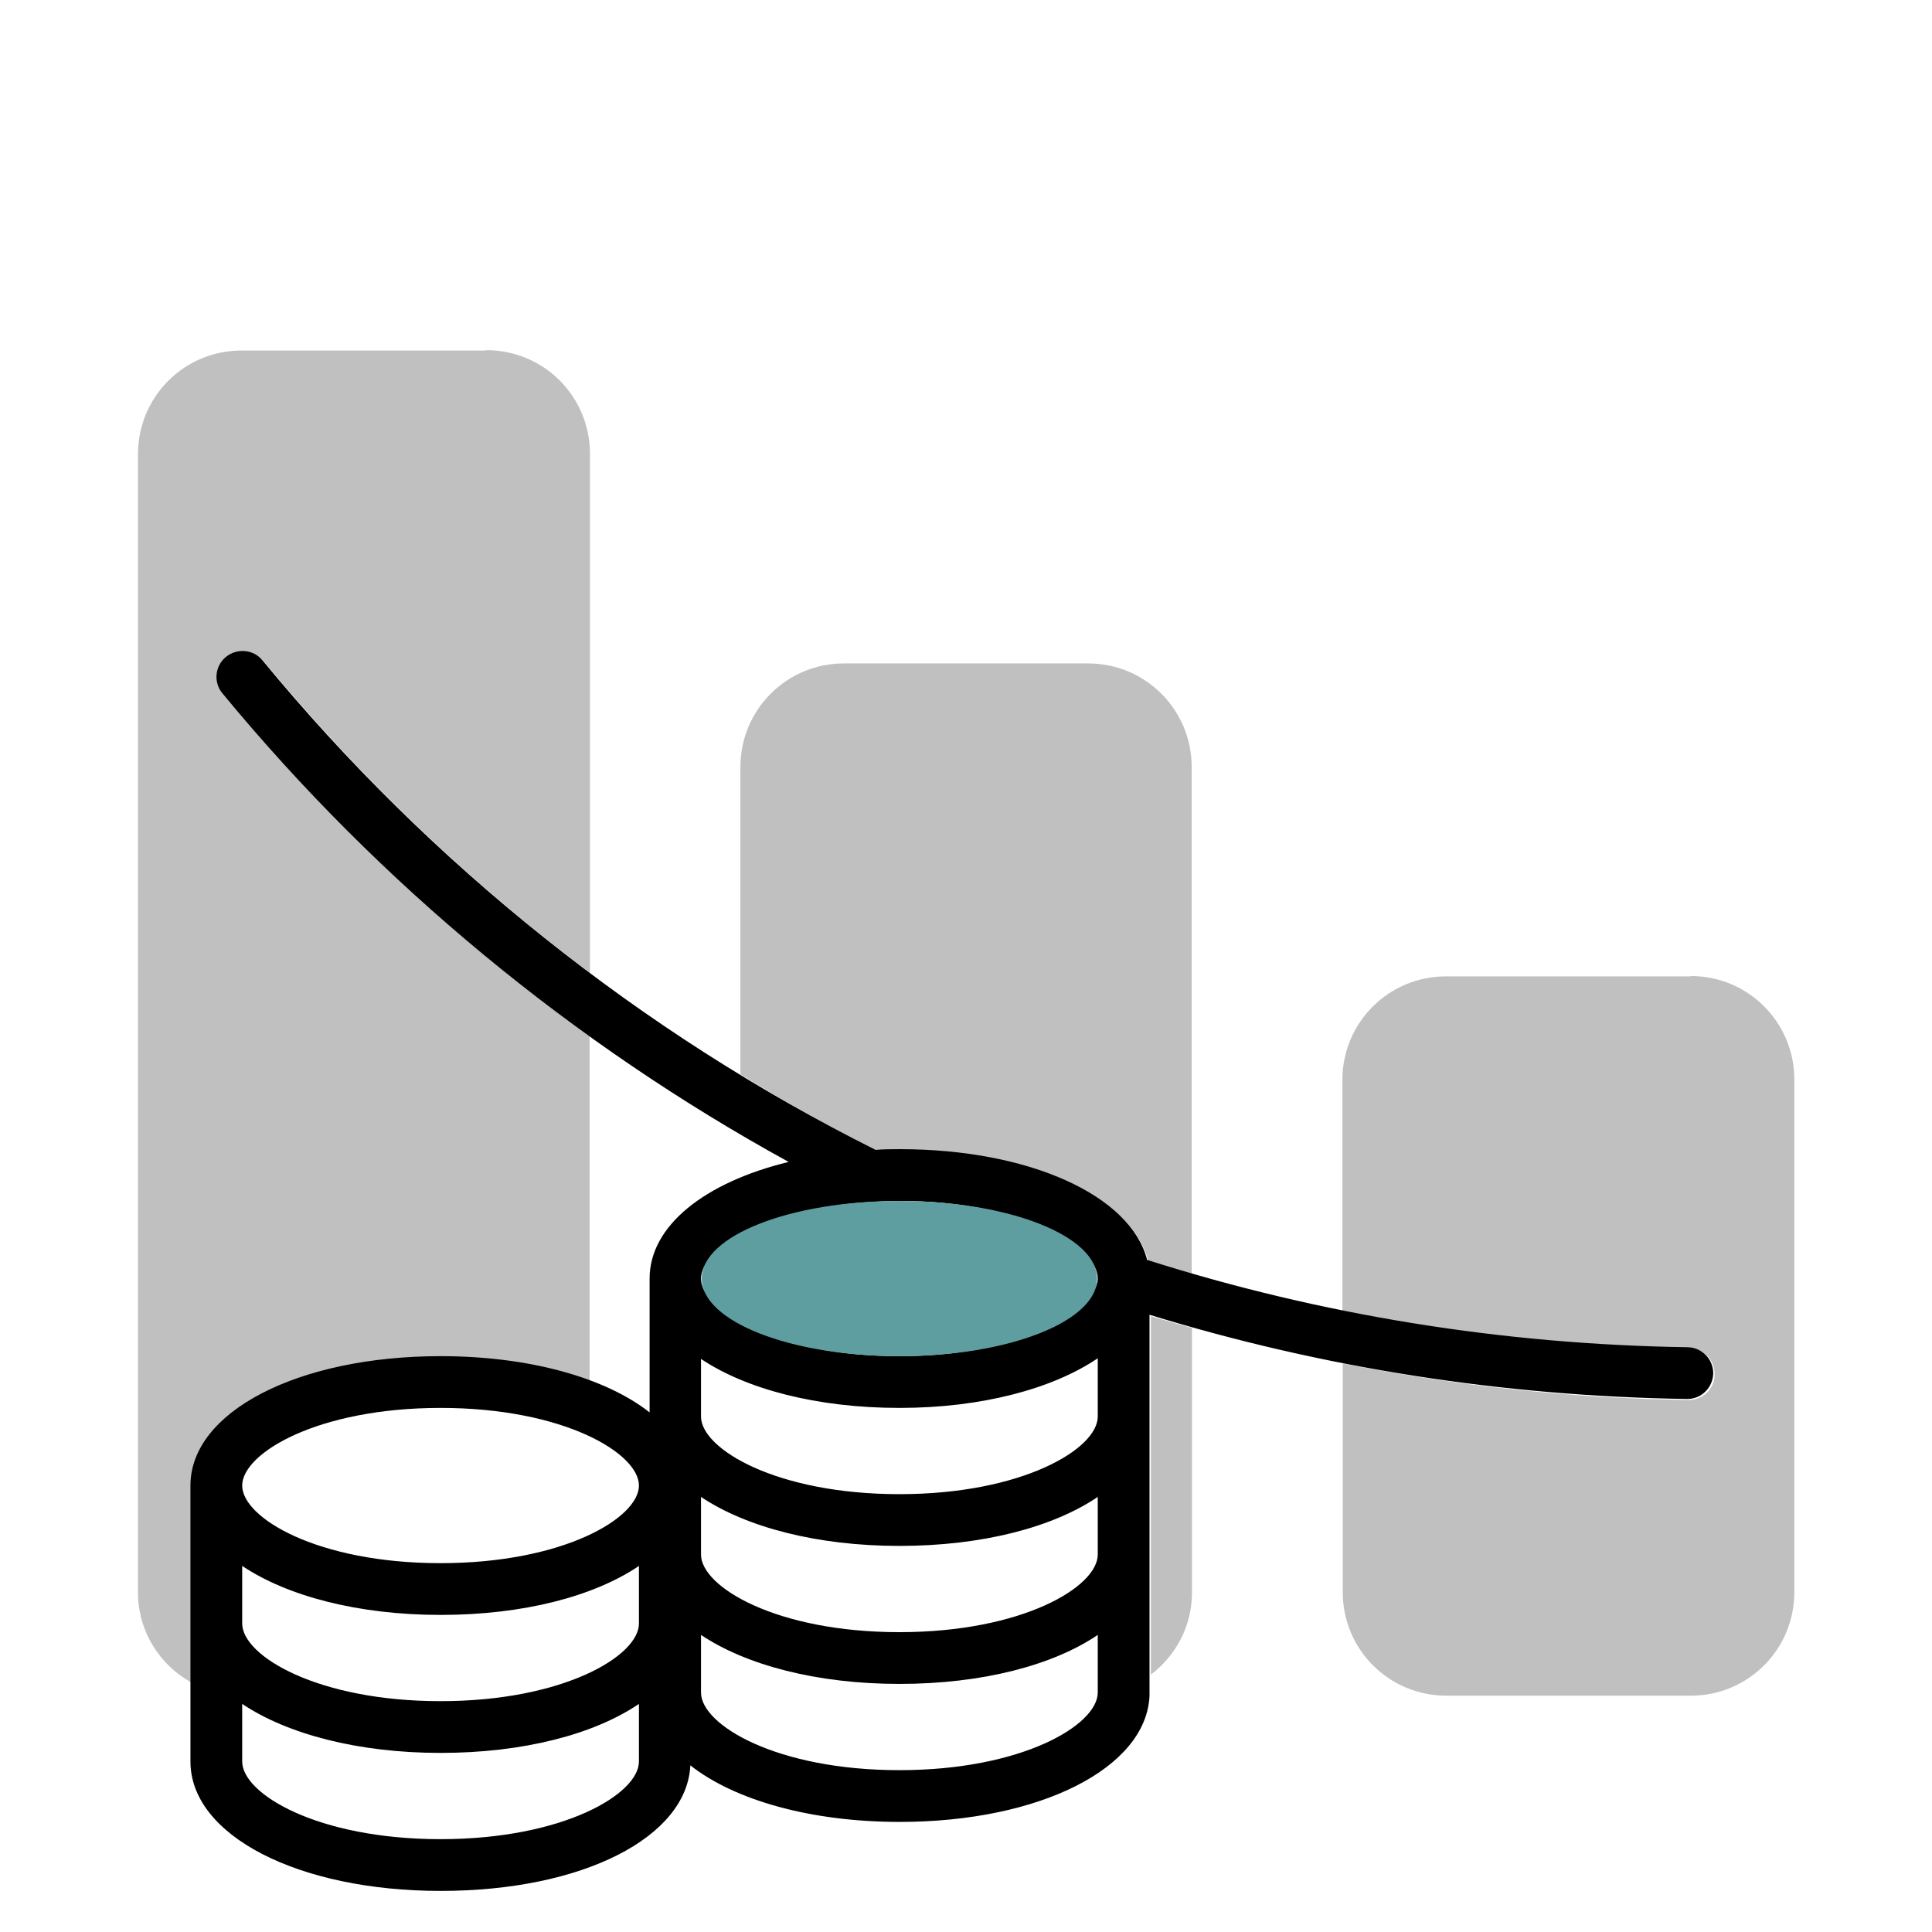
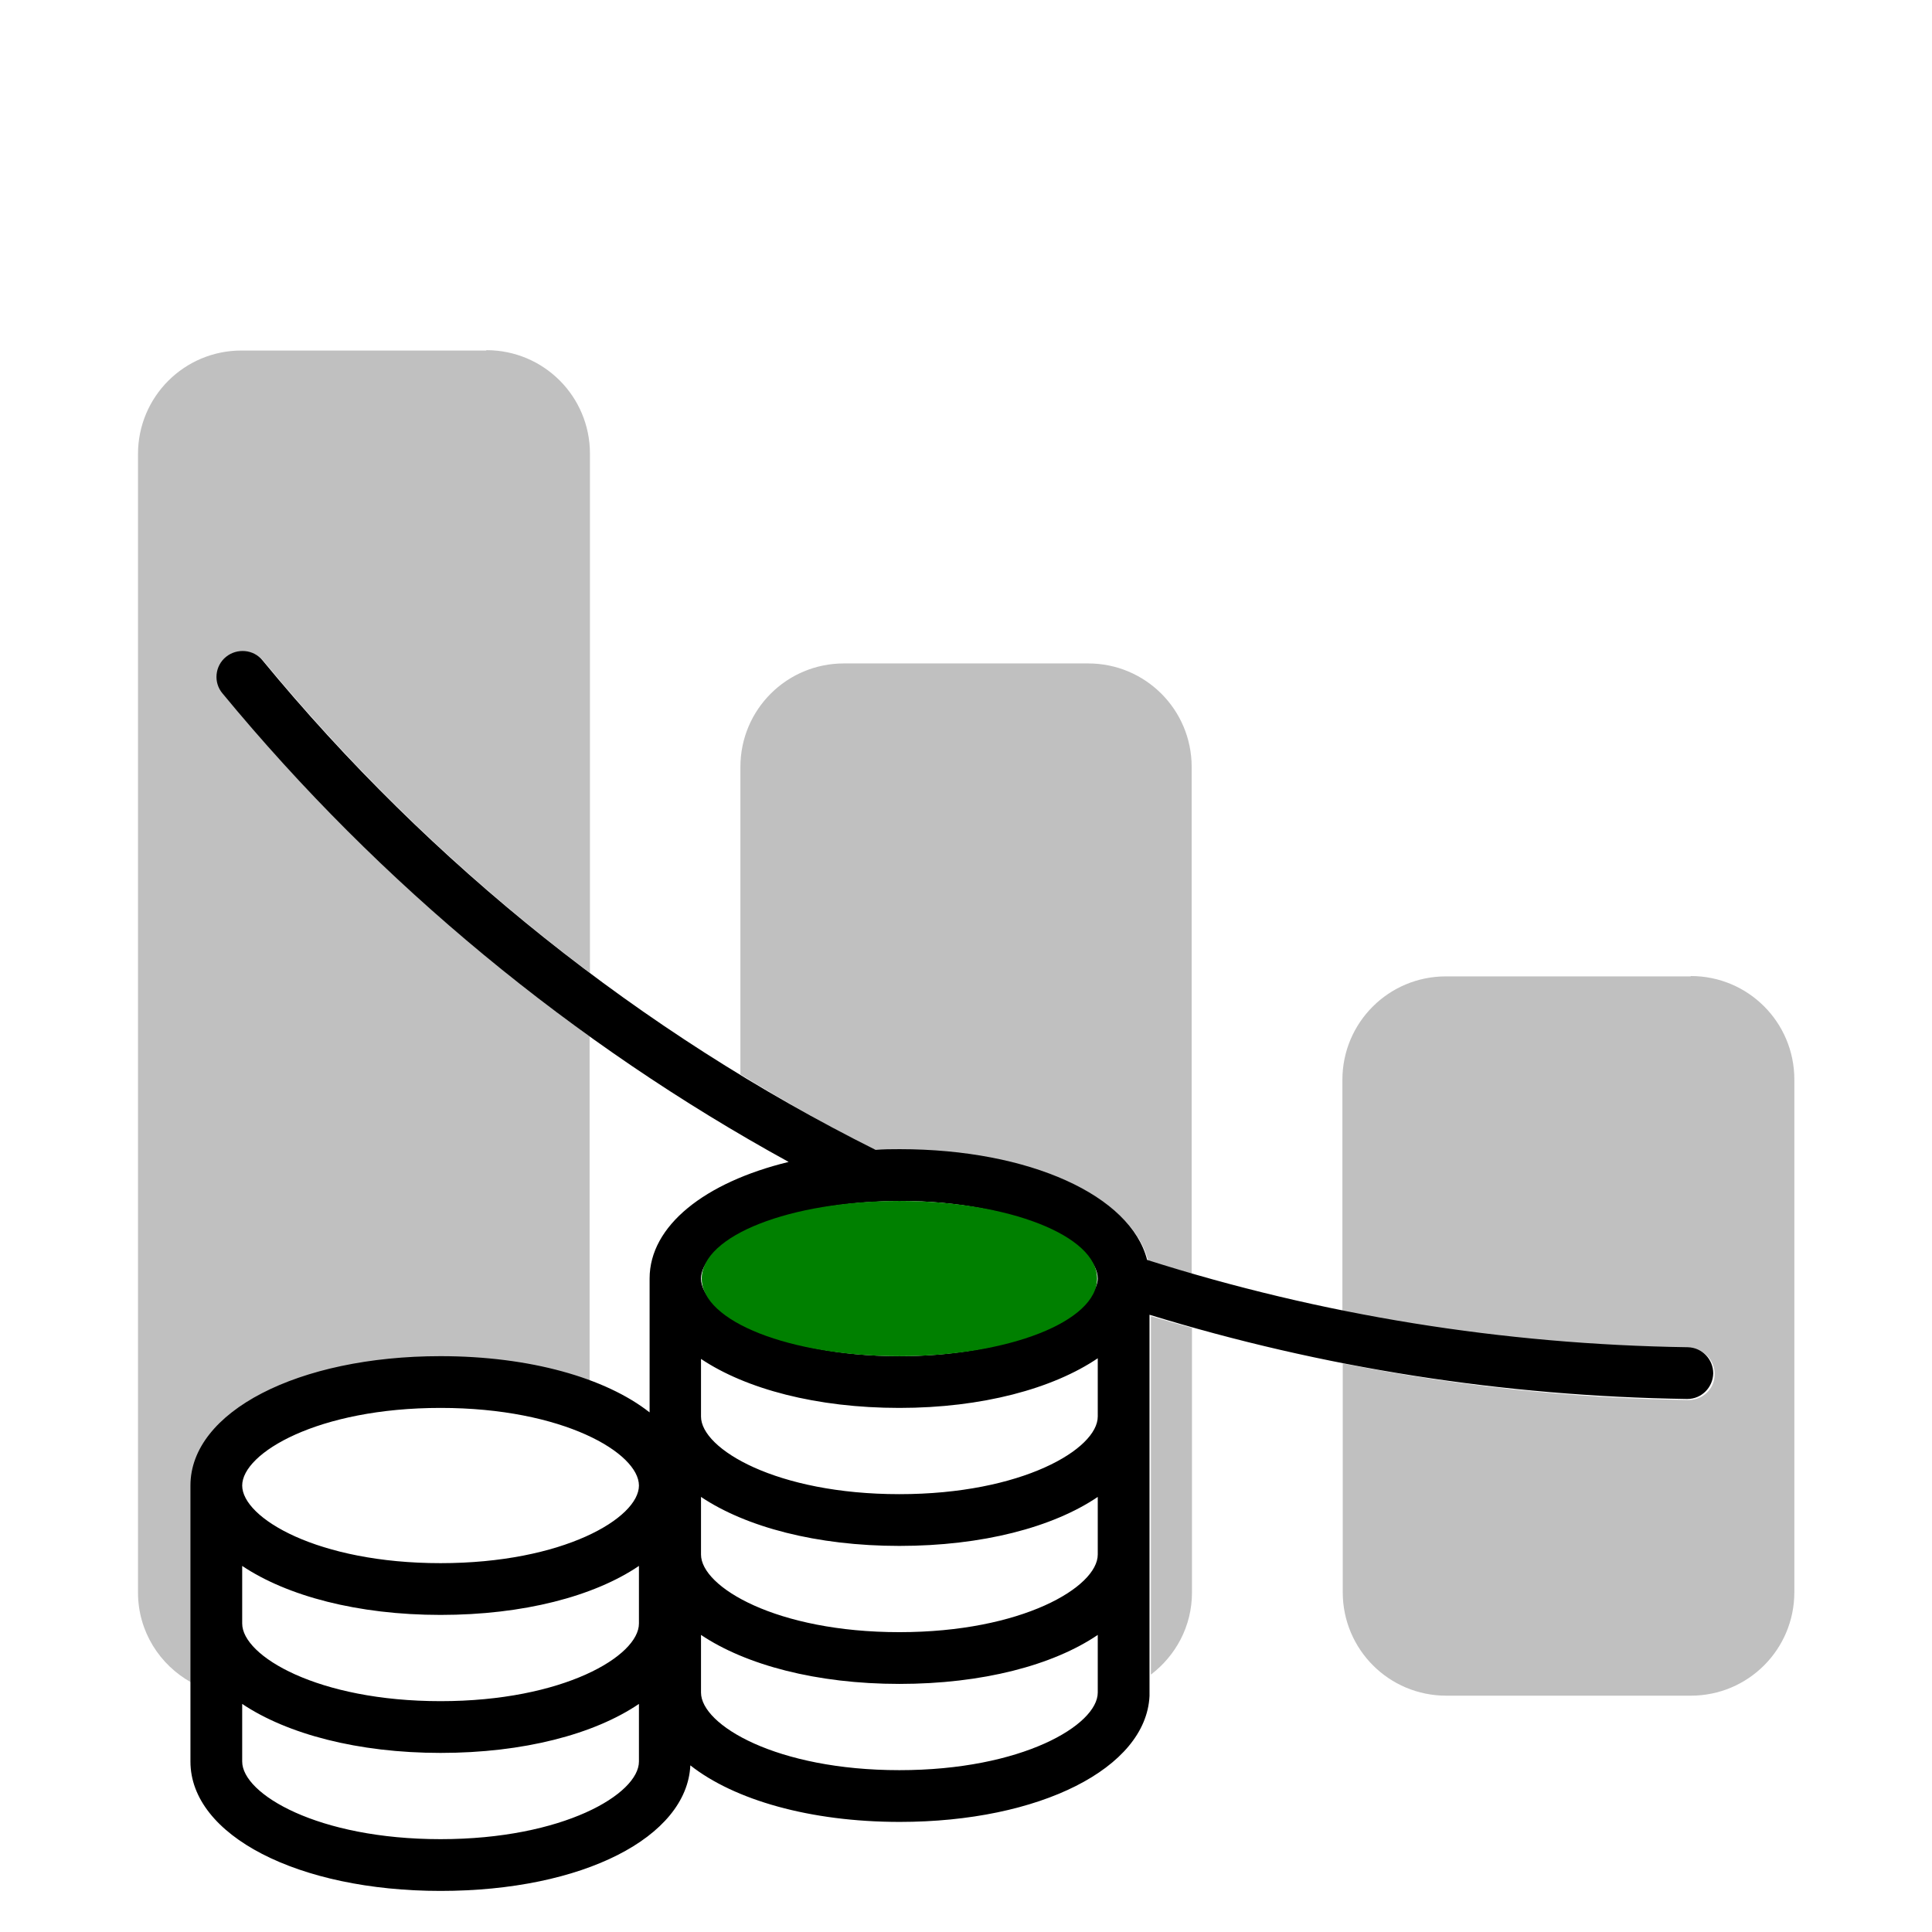
- <svg xmlns="http://www.w3.org/2000/svg" width="56" height="56" viewBox="0 0 56 56">
+ <svg xmlns="http://www.w3.org/2000/svg" width="56" height="56" viewBox="0 0 56 56" fill="none">
  <path part="background" d="M49.01 28.291C50.67 28.291 52.01 29.631 52.01 31.291V46.15C52.01 47.81 50.67 49.15 49.01 49.15H41.92C40.26 49.15 38.92 47.81 38.92 46.15V39.52C42.2 40.17 45.54 40.53 48.94 40.58H48.95C49.36 40.58 49.7 40.251 49.7 39.841C49.71 39.431 49.38 39.08 48.96 39.08C45.55 39.03 42.2 38.661 38.91 38.001V31.301C38.91 29.641 40.25 28.301 41.91 28.301H49L49.01 28.291Z M14.1 10.15C15.76 10.15 17.1 11.49 17.1 13.15V28.2C13.61 25.58 10.43 22.54 7.64 19.16C7.37 18.84 6.9 18.801 6.58 19.061C6.26 19.331 6.22 19.8 6.48 20.12C9.58 23.88 13.16 27.21 17.09 30.04V40.03C15.9 39.59 14.43 39.341 12.8 39.341C8.67 39.341 5.55 40.951 5.55 43.091V48.77C4.63 48.261 4 47.29 4 46.16V13.16C4 11.5 5.34 10.16 7 10.16H14.09L14.1 10.15Z M34.55 38.49V46.16C34.55 47.14 34.079 47.99 33.359 48.54V38.15C33.759 38.27 34.15 38.38 34.55 38.49Z M31.541 19.23C33.201 19.23 34.541 20.57 34.541 22.23V36.921C34.121 36.801 33.701 36.681 33.281 36.551C32.811 34.691 29.891 33.341 26.111 33.341C25.881 33.341 25.641 33.35 25.411 33.36C24.061 32.68 22.751 31.931 21.461 31.141V22.23C21.461 20.57 22.801 19.23 24.461 19.23H31.541Z" fill="silver" />
-   <path part="outline" d="M6.55 19.04C6.87 18.78 7.349 18.82 7.609 19.14C12.489 25.07 18.59 29.93 25.38 33.33C25.61 33.31 25.839 33.309 26.079 33.309C29.849 33.309 32.78 34.659 33.25 36.519C38.29 38.119 43.55 38.97 48.92 39.05C49.34 39.06 49.659 39.4 49.659 39.809C49.649 40.219 49.319 40.55 48.909 40.55H48.899C43.559 40.47 38.339 39.649 33.319 38.109V49.16C33.219 51.25 30.139 52.809 26.079 52.809C23.479 52.809 21.28 52.17 20.01 51.17C19.91 53.25 16.899 54.809 12.77 54.809C8.64 54.809 5.52 53.199 5.52 51.059V43.059C5.52 40.919 8.64 39.309 12.77 39.309C15.359 39.309 17.559 39.94 18.829 40.939V37.059C18.829 35.529 20.43 34.27 22.859 33.679C16.629 30.259 11.019 25.639 6.449 20.099C6.179 19.779 6.23 19.3 6.55 19.04ZM18.52 49.389C17.22 50.27 15.169 50.809 12.77 50.809C10.37 50.809 8.32 50.26 7.02 49.389V51.059C7.02 51.999 9.21 53.309 12.77 53.309C16.329 53.309 18.52 51.999 18.52 51.059V49.389ZM31.819 47.389C30.519 48.27 28.469 48.809 26.069 48.809C23.669 48.809 21.619 48.26 20.319 47.389V49.059C20.319 49.999 22.509 51.309 26.069 51.309C29.629 51.309 31.819 49.999 31.819 49.059V47.389ZM18.52 45.389C17.22 46.27 15.169 46.809 12.77 46.809C10.37 46.809 8.32 46.26 7.02 45.389V47.059C7.02 47.999 9.21 49.309 12.77 49.309C16.329 49.309 18.52 47.999 18.52 47.059V45.389ZM31.819 43.389C30.519 44.27 28.469 44.809 26.069 44.809C23.669 44.809 21.619 44.26 20.319 43.389V45.059C20.319 45.999 22.509 47.309 26.069 47.309C29.629 47.309 31.819 45.999 31.819 45.059V43.389ZM12.77 40.809C9.21 40.809 7.02 42.119 7.02 43.059C7.02 43.999 9.21 45.309 12.77 45.309C16.329 45.309 18.52 43.999 18.52 43.059C18.519 42.119 16.329 40.809 12.77 40.809ZM31.819 39.37C30.519 40.25 28.469 40.809 26.069 40.809C23.669 40.809 21.619 40.26 20.319 39.389V41.059C20.319 41.999 22.509 43.309 26.069 43.309C29.629 43.309 31.819 41.999 31.819 41.059V39.37ZM26.069 34.809C25.73 34.809 25.41 34.83 25.09 34.849C22.12 35.069 20.32 36.209 20.319 37.059C20.319 37.999 22.509 39.309 26.069 39.309C29.039 39.309 31.029 38.4 31.619 37.55C31.739 37.38 31.819 37.219 31.819 37.059C31.819 36.119 29.629 34.809 26.069 34.809Z" fill="black" />
-   <path part="highlight" d="M26.07 39.31C29.234 39.31 31.8 38.303 31.8 37.06C31.8 35.818 29.234 34.81 26.07 34.81C22.905 34.81 20.34 35.818 20.34 37.06C20.34 38.303 22.905 39.31 26.07 39.31Z" fill="cadetblue" />
+   <path part="outline" fill-rule="evenodd" clip-rule="evenodd" d="M6.55 19.04C6.87 18.78 7.349 18.82 7.609 19.14C12.489 25.07 18.59 29.93 25.38 33.33C25.61 33.31 25.839 33.309 26.079 33.309C29.849 33.309 32.78 34.659 33.25 36.519C38.29 38.119 43.55 38.97 48.92 39.05C49.34 39.06 49.659 39.4 49.659 39.809C49.649 40.219 49.319 40.55 48.909 40.55H48.899C43.559 40.47 38.339 39.649 33.319 38.109V49.16C33.219 51.25 30.139 52.809 26.079 52.809C23.479 52.809 21.28 52.17 20.01 51.17C19.91 53.25 16.899 54.809 12.77 54.809C8.64 54.809 5.52 53.199 5.52 51.059V43.059C5.52 40.919 8.64 39.309 12.77 39.309C15.359 39.309 17.559 39.94 18.829 40.939V37.059C18.829 35.529 20.43 34.27 22.859 33.679C16.629 30.259 11.019 25.639 6.449 20.099C6.179 19.779 6.23 19.3 6.55 19.04ZM18.52 49.389C17.22 50.27 15.169 50.809 12.77 50.809C10.37 50.809 8.32 50.26 7.02 49.389V51.059C7.02 51.999 9.21 53.309 12.77 53.309C16.329 53.309 18.52 51.999 18.52 51.059V49.389ZM31.819 47.389C30.519 48.27 28.469 48.809 26.069 48.809C23.669 48.809 21.619 48.26 20.319 47.389V49.059C20.319 49.999 22.509 51.309 26.069 51.309C29.629 51.309 31.819 49.999 31.819 49.059V47.389ZM18.52 45.389C17.22 46.27 15.169 46.809 12.77 46.809C10.37 46.809 8.32 46.26 7.02 45.389V47.059C7.02 47.999 9.21 49.309 12.77 49.309C16.329 49.309 18.52 47.999 18.52 47.059V45.389ZM31.819 43.389C30.519 44.27 28.469 44.809 26.069 44.809C23.669 44.809 21.619 44.26 20.319 43.389V45.059C20.319 45.999 22.509 47.309 26.069 47.309C29.629 47.309 31.819 45.999 31.819 45.059V43.389ZM12.77 40.809C9.21 40.809 7.02 42.119 7.02 43.059C7.02 43.999 9.21 45.309 12.77 45.309C16.329 45.309 18.52 43.999 18.52 43.059C18.519 42.119 16.329 40.809 12.77 40.809ZM31.819 39.37C30.519 40.25 28.469 40.809 26.069 40.809C23.669 40.809 21.619 40.26 20.319 39.389V41.059C20.319 41.999 22.509 43.309 26.069 43.309C29.629 43.309 31.819 41.999 31.819 41.059V39.37ZM26.069 34.809C25.73 34.809 25.41 34.83 25.09 34.849C22.12 35.069 20.32 36.209 20.319 37.059C20.319 37.999 22.509 39.309 26.069 39.309C29.039 39.309 31.029 38.4 31.619 37.55C31.739 37.38 31.819 37.219 31.819 37.059C31.819 36.119 29.629 34.809 26.069 34.809Z" fill="black" />
+   <path part="highlight" d="M26.07 39.31C29.234 39.31 31.8 38.303 31.8 37.06C31.8 35.818 29.234 34.81 26.07 34.81C22.905 34.81 20.34 35.818 20.34 37.06C20.34 38.303 22.905 39.31 26.07 39.31Z" fill="green" />
</svg>
